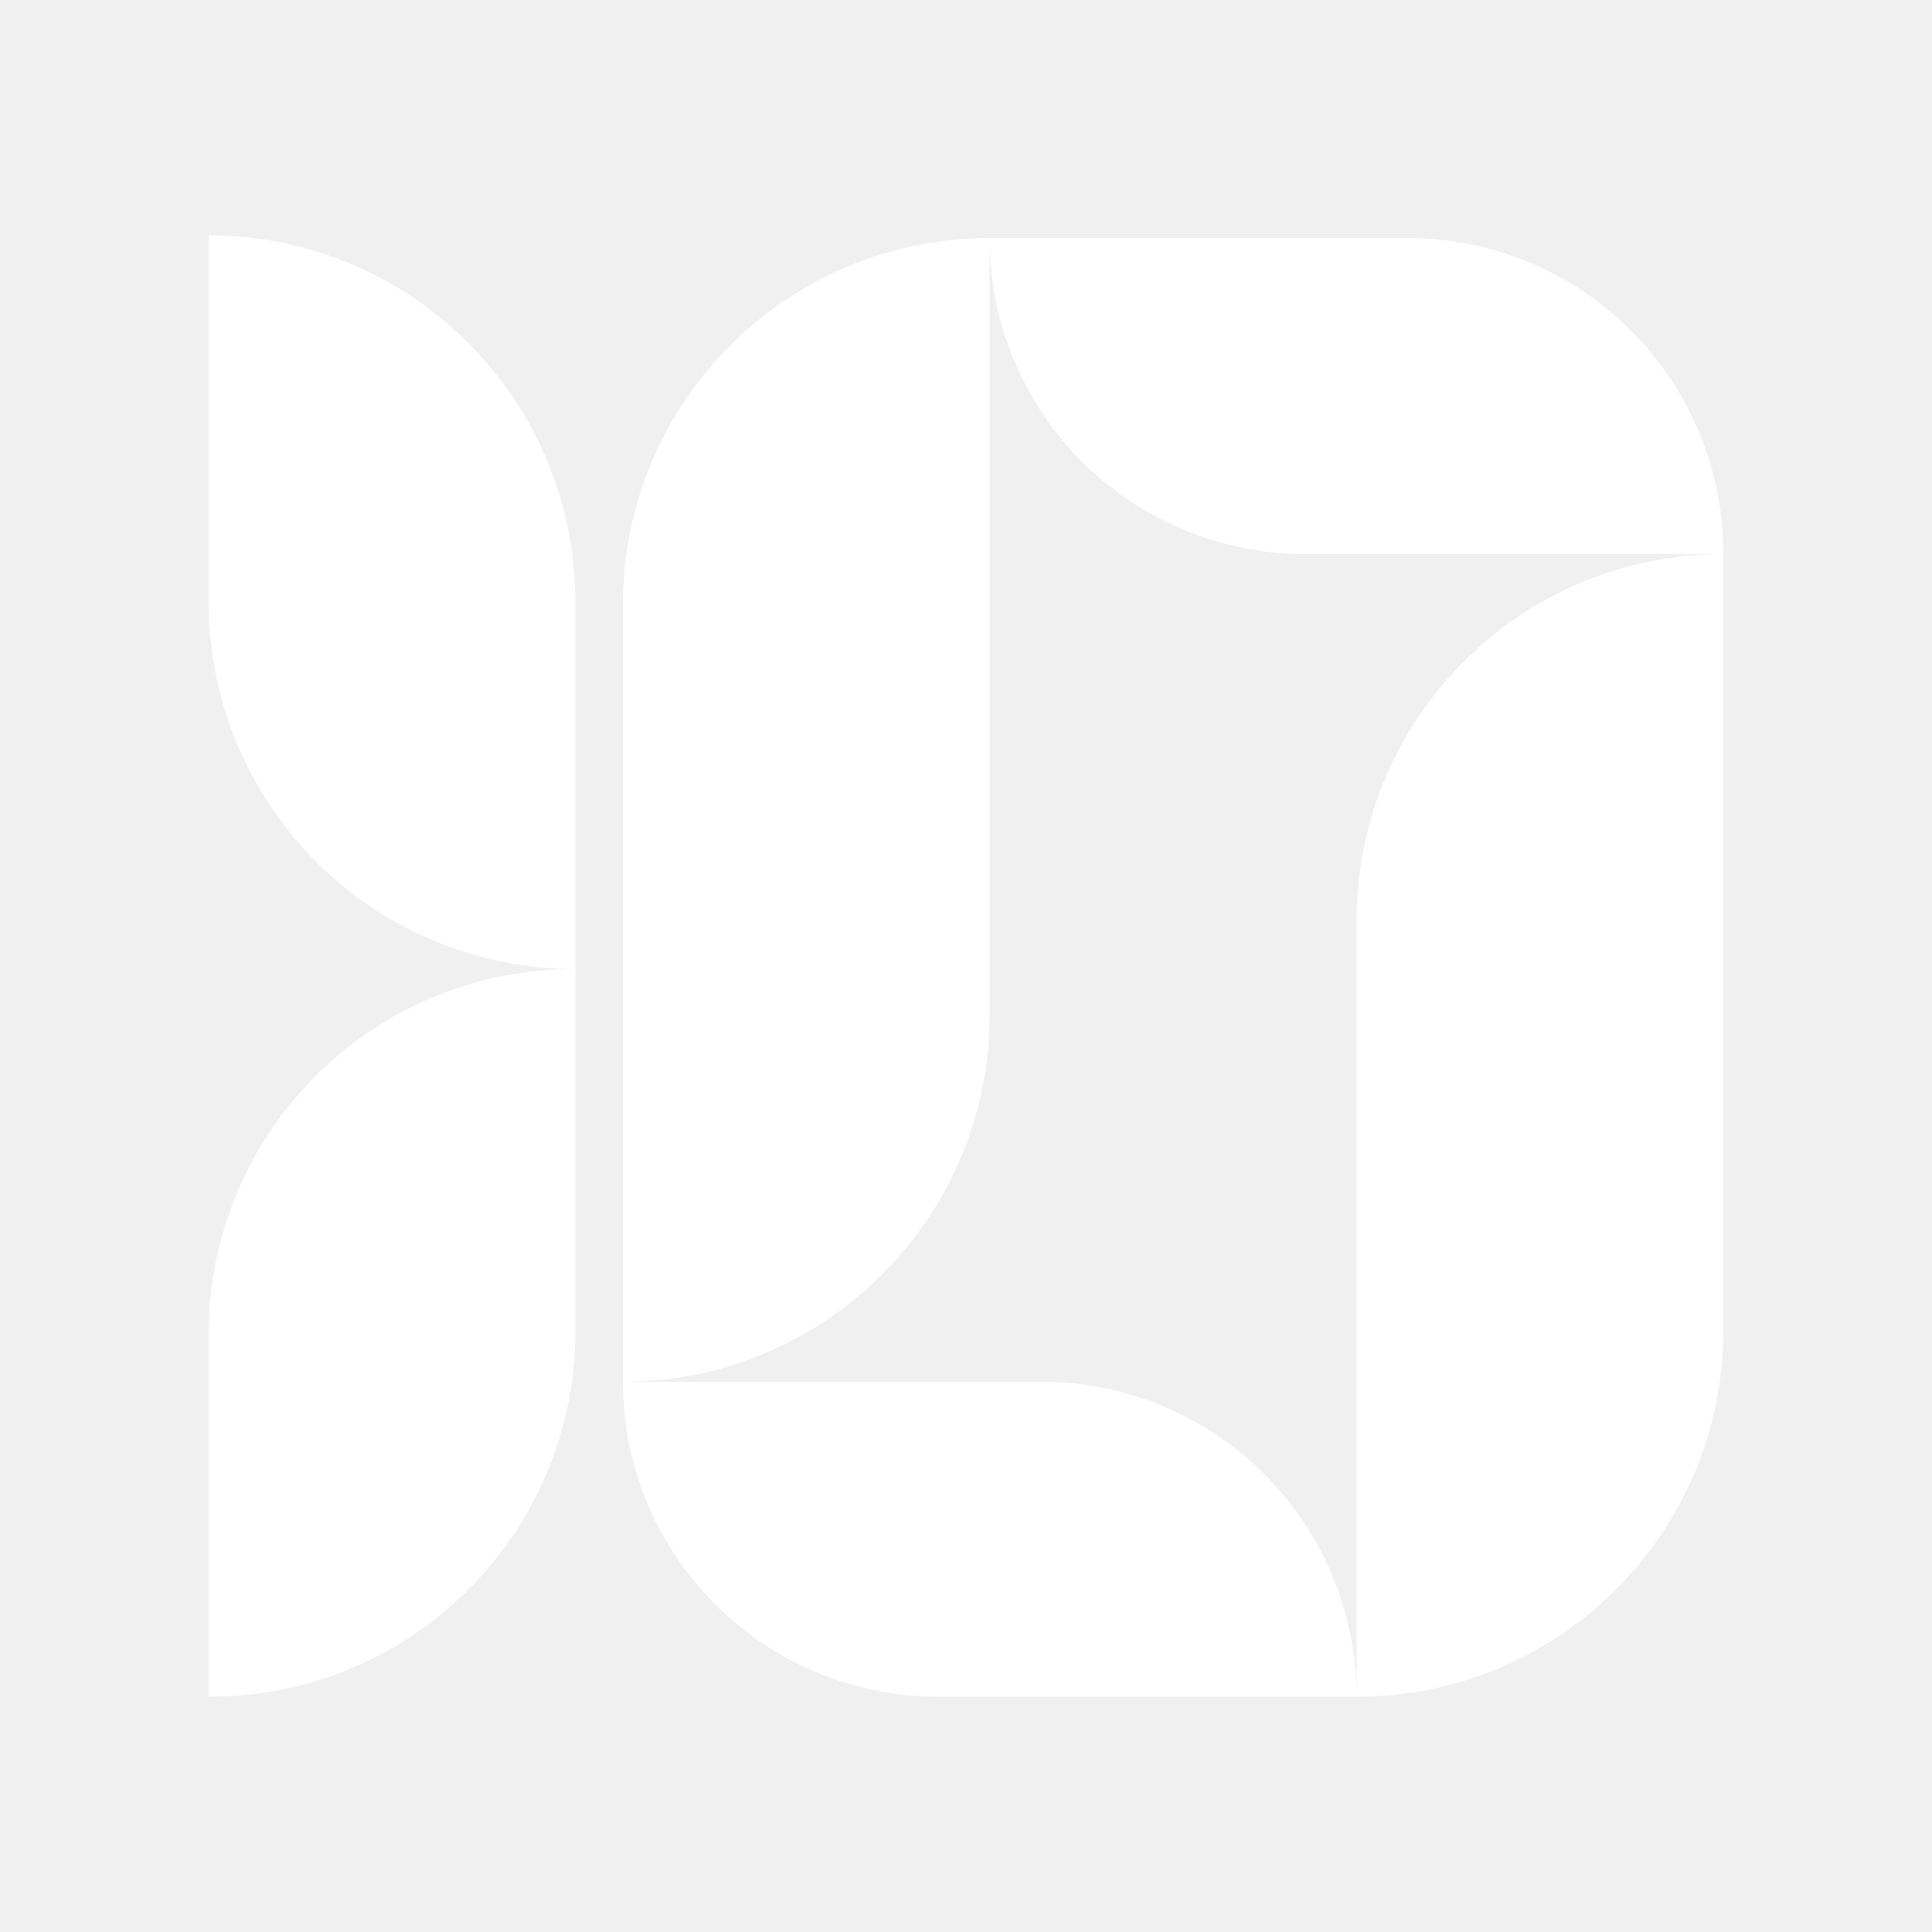
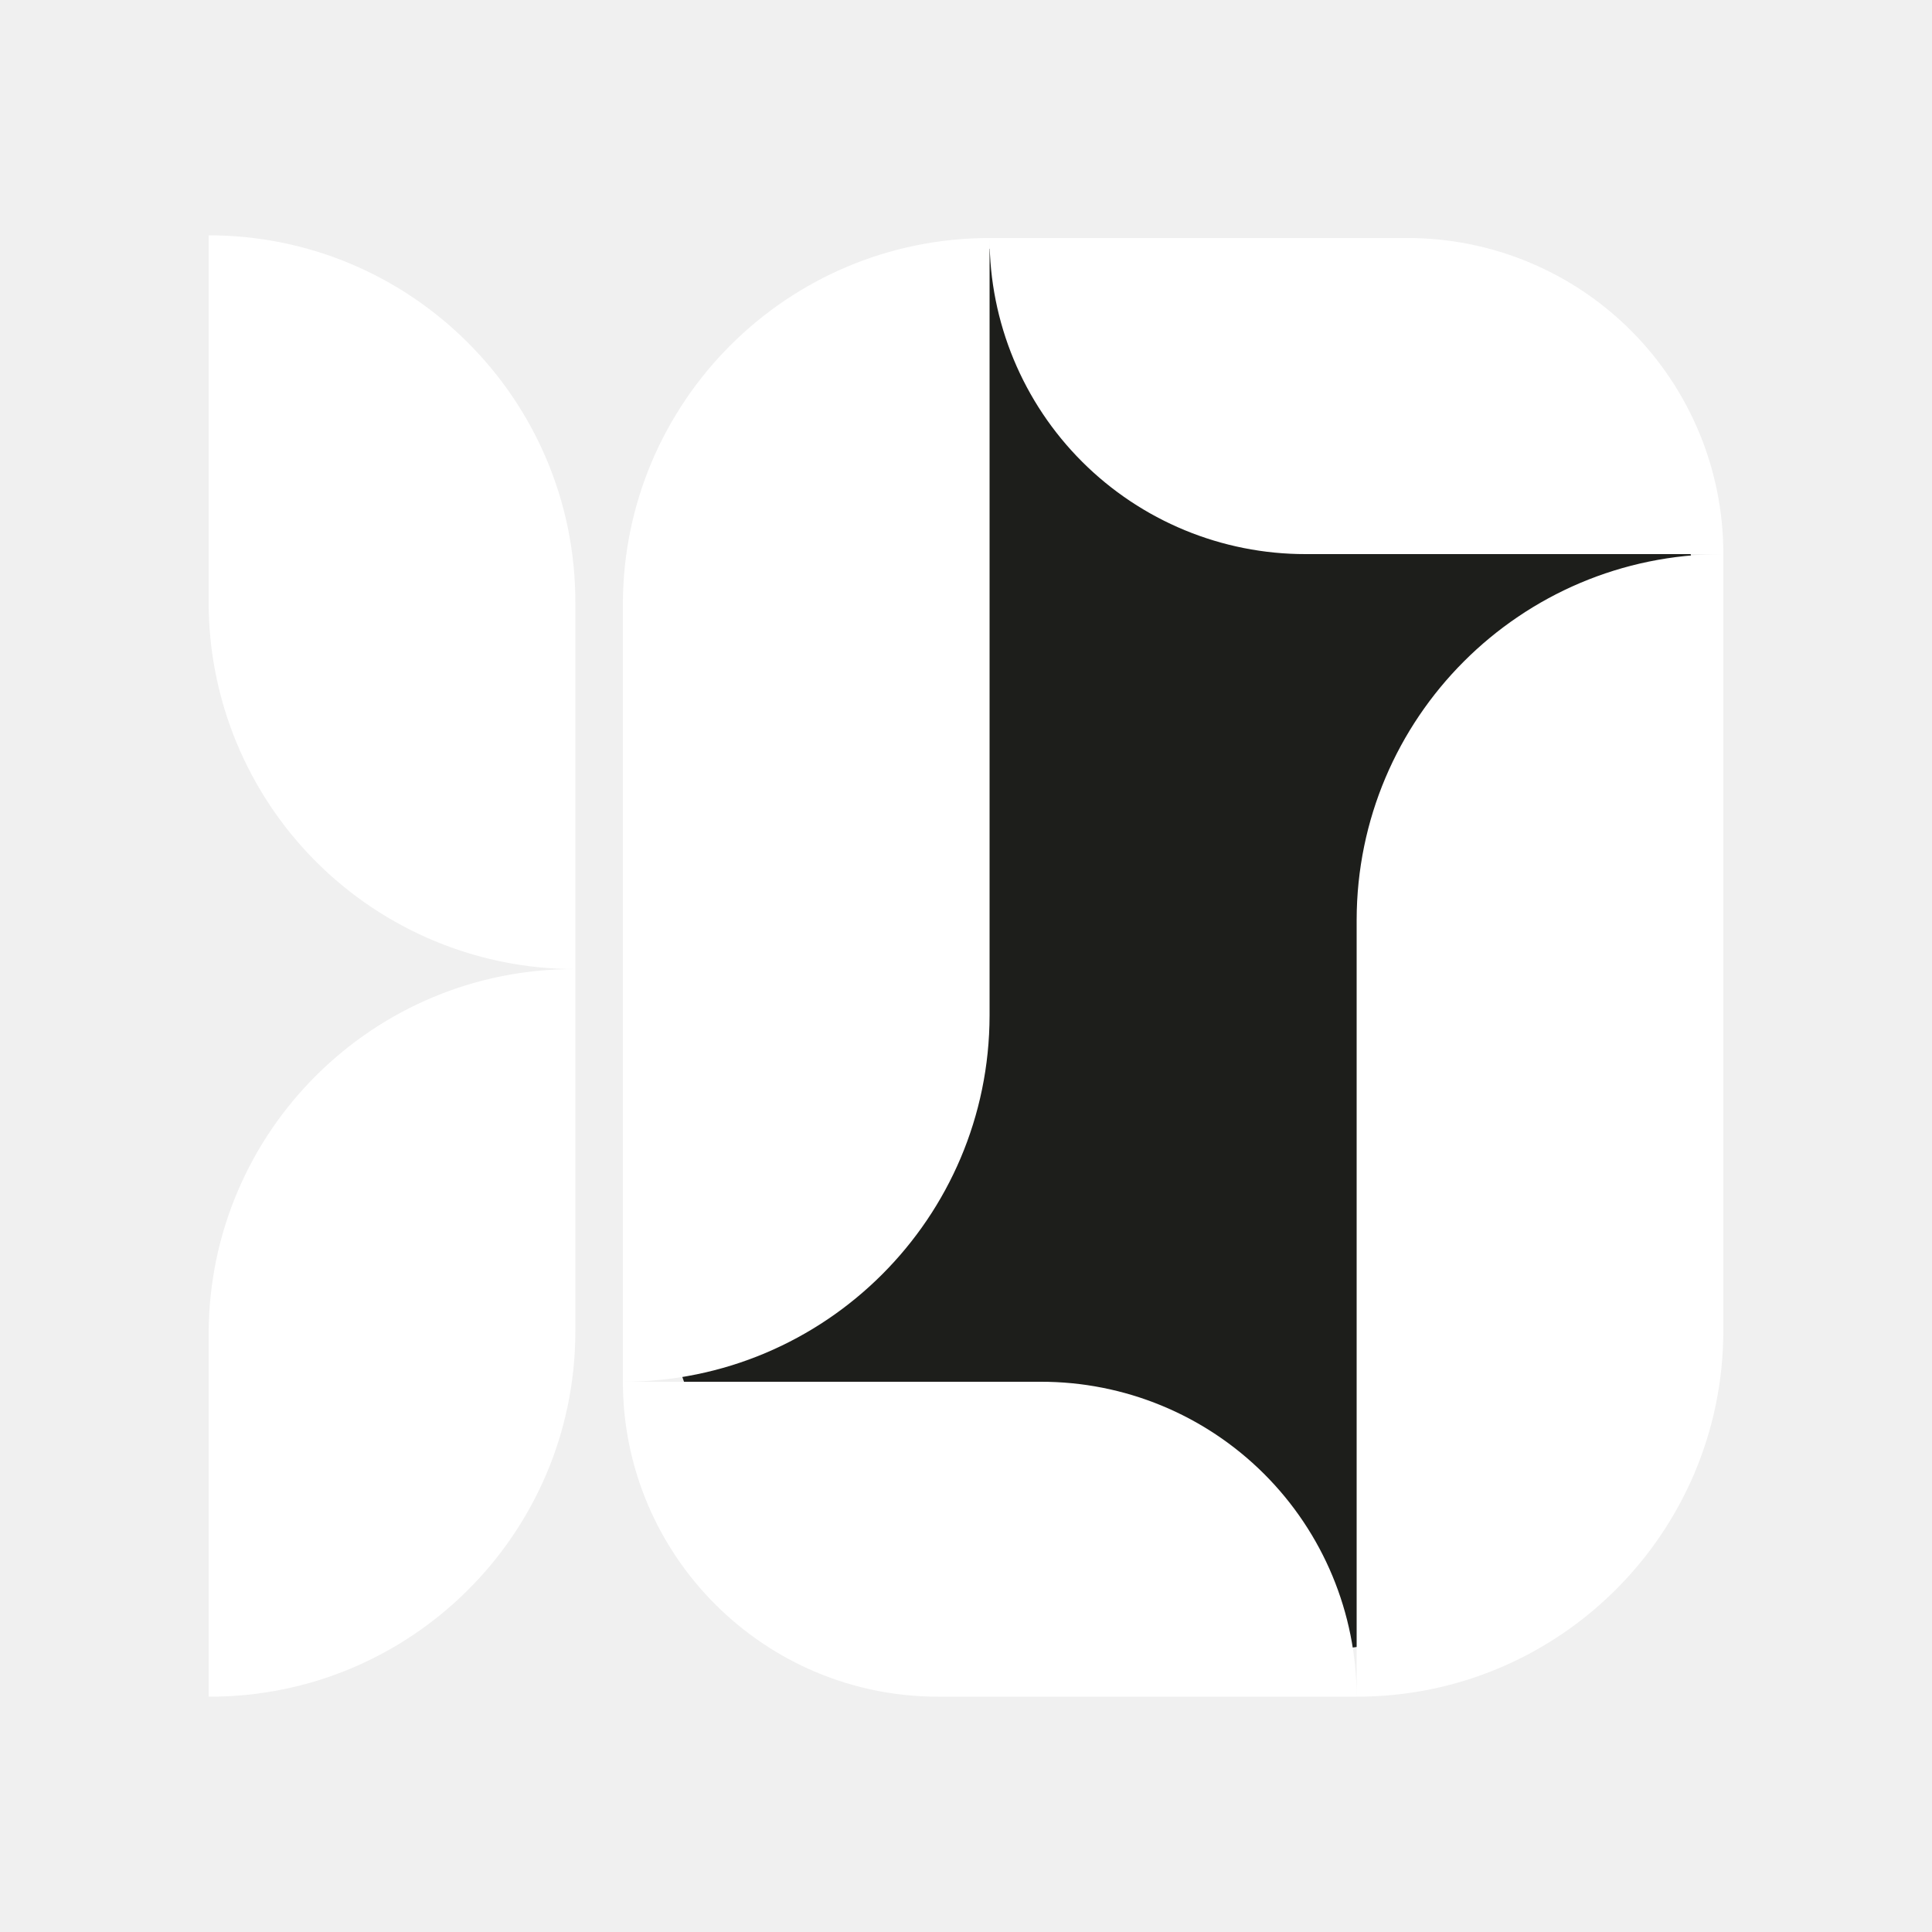
<svg xmlns="http://www.w3.org/2000/svg" id="Слой_1" data-name="Слой 1" viewBox="0 0 50 50">
  <defs>
-     <style>.cls-1{fill:#fff;}</style>
+     <style>.cls-1{fill:#1d1e1b;}.cls-2{fill:#fff;}</style>
  </defs>
-   <path class="cls-1" d="M5.4,15.58V6.09a9.49,9.49,0,0,1,9.49,9.49V34.49A9.46,9.46,0,0,1,5.4,43.91V34.49a9.45,9.45,0,0,1,9.49-9.41A9.49,9.49,0,0,1,5.4,15.58Z" />
-   <path class="cls-1" d="M44.6,14.34v20.1a9.48,9.48,0,0,1-9.49,9.47V23.81a9.48,9.48,0,0,1,9.47-9.47H33.79a8.17,8.17,0,0,1-8.18-8.17V26.28a9.49,9.49,0,0,1-9.49,9.48V15.64a9.49,9.49,0,0,1,9.49-9.48H36.42a8.17,8.17,0,0,1,8.18,8.17ZM35.11,43.91H24.29a8.16,8.16,0,0,1-8.17-8.15H26.93A8.16,8.16,0,0,1,35.11,43.91Z" />
+   <rect class="cls-1" x="17.1" y="6.25" width="26.93" height="36.49" rx="10.49" />
+   <path class="cls-2" d="M5.4,15.58V6.09a9.49,9.49,0,0,1,9.49,9.49V34.49A9.46,9.46,0,0,1,5.4,43.91V34.49a9.45,9.45,0,0,1,9.49-9.41A9.49,9.49,0,0,1,5.4,15.58Z" />
+   <path class="cls-2" d="M44.6,14.34v20.1a9.48,9.48,0,0,1-9.49,9.47V23.81a9.48,9.48,0,0,1,9.47-9.47H33.79a8.17,8.17,0,0,1-8.18-8.17V26.28a9.49,9.49,0,0,1-9.49,9.48V15.64a9.49,9.49,0,0,1,9.49-9.48H36.42a8.17,8.17,0,0,1,8.18,8.17ZM35.11,43.91H24.29a8.16,8.16,0,0,1-8.17-8.15H26.93A8.16,8.16,0,0,1,35.11,43.91Z" />
</svg>
